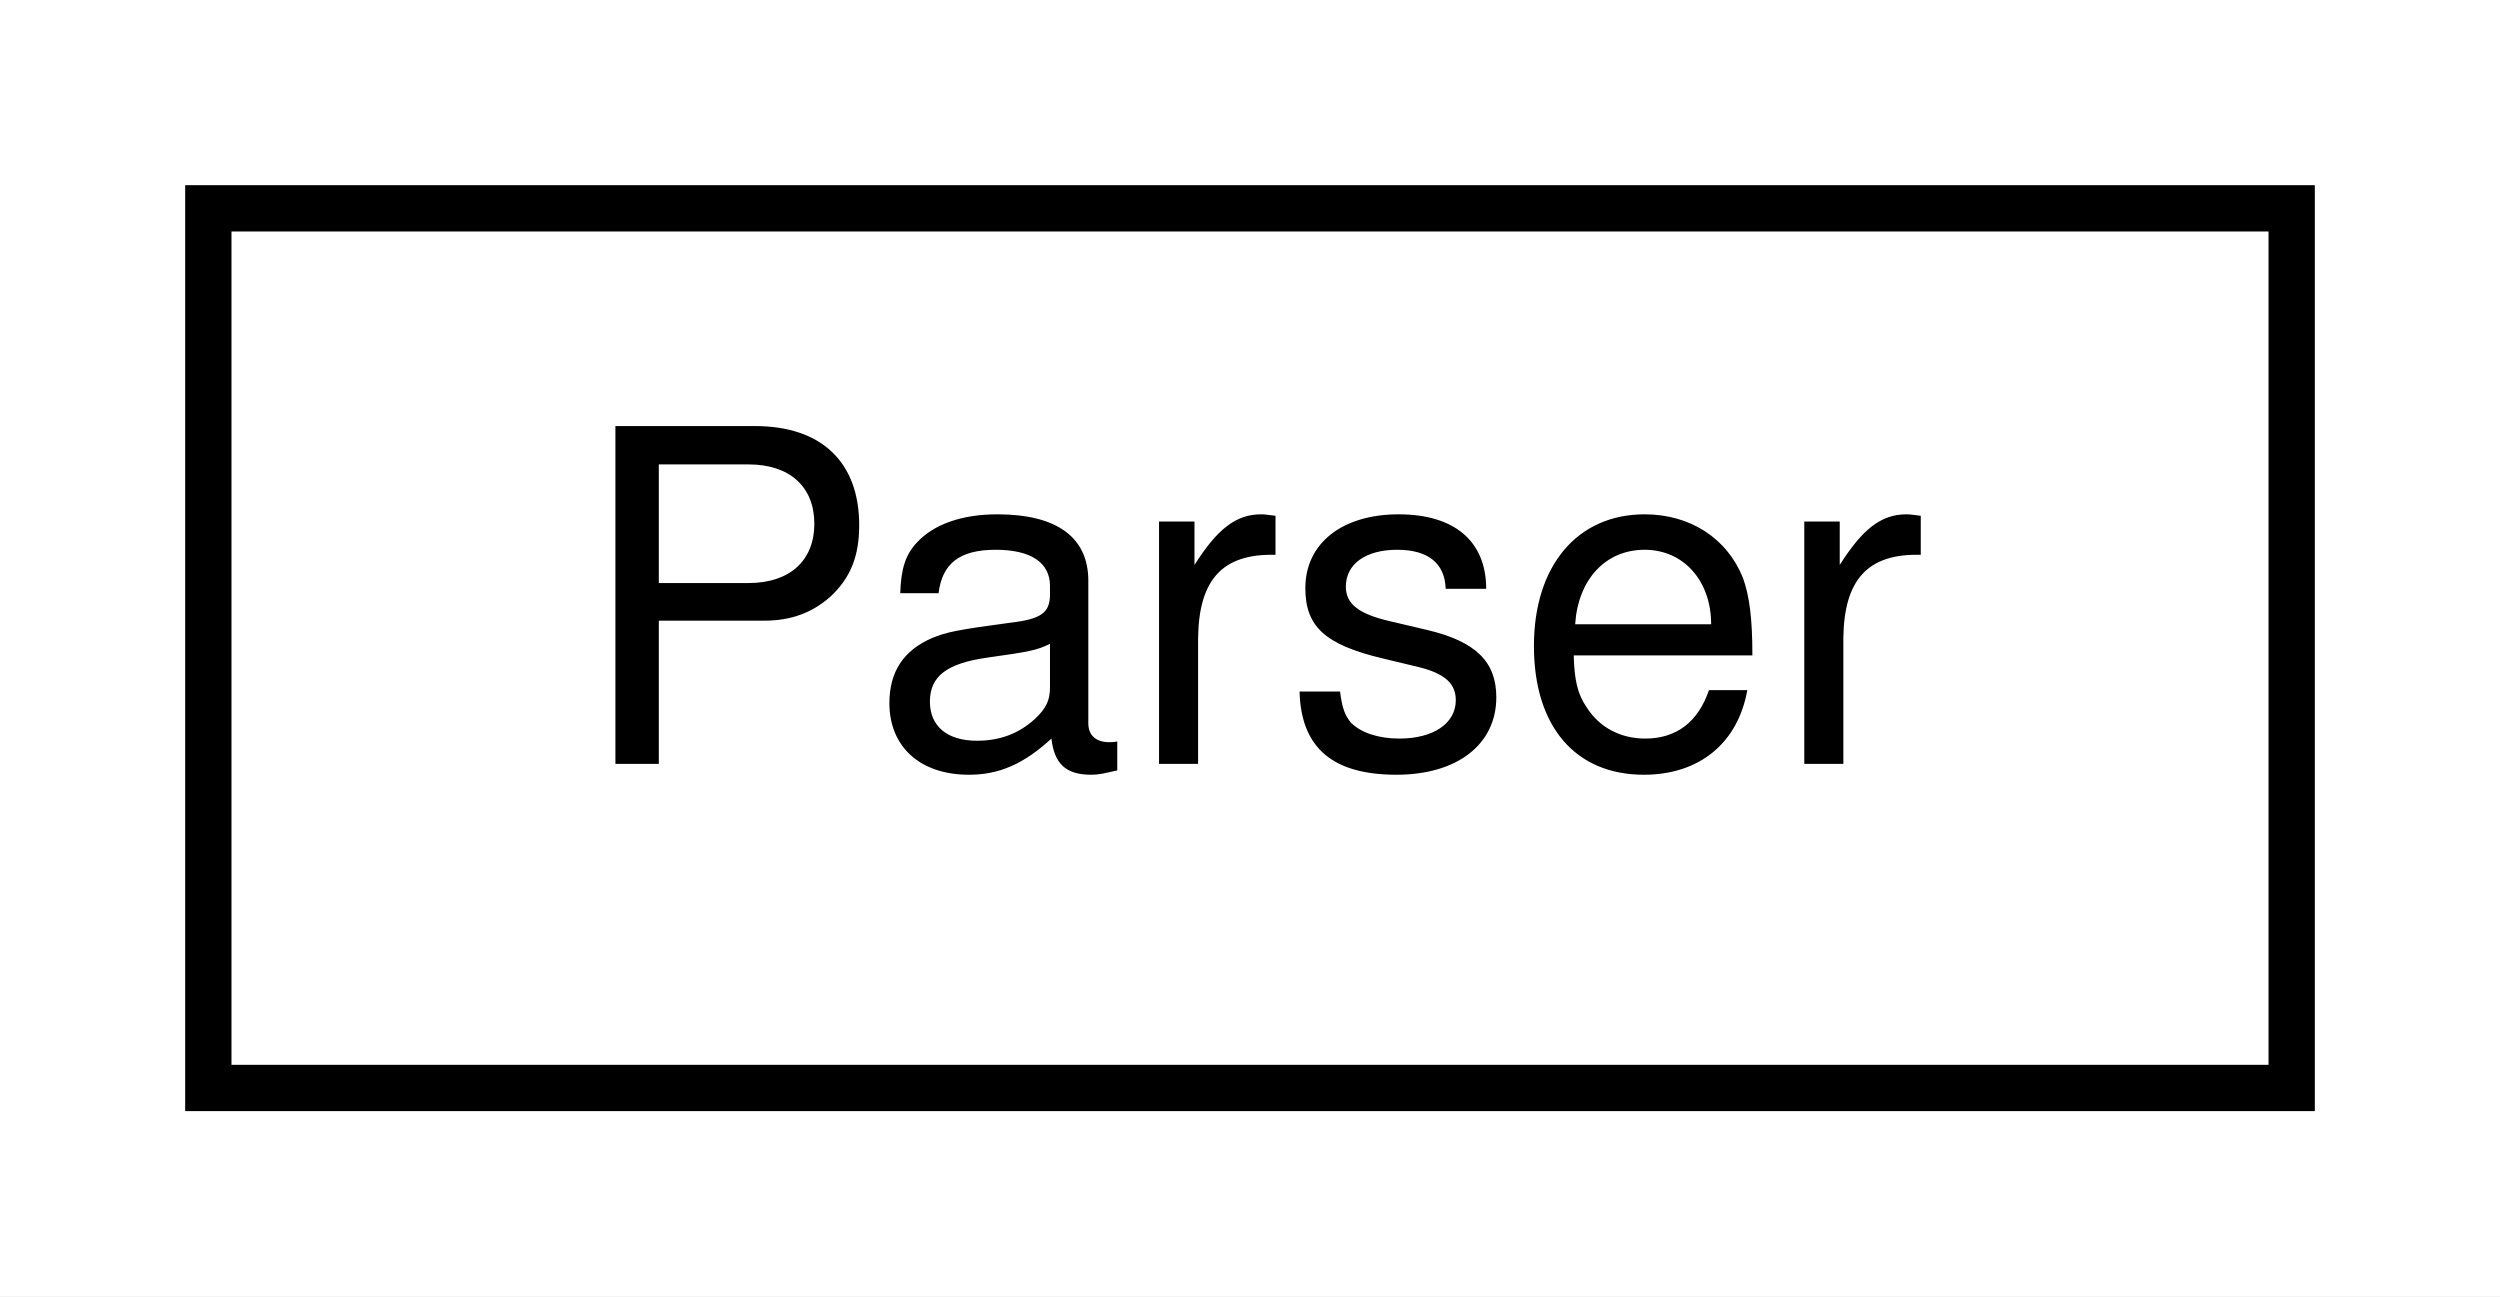
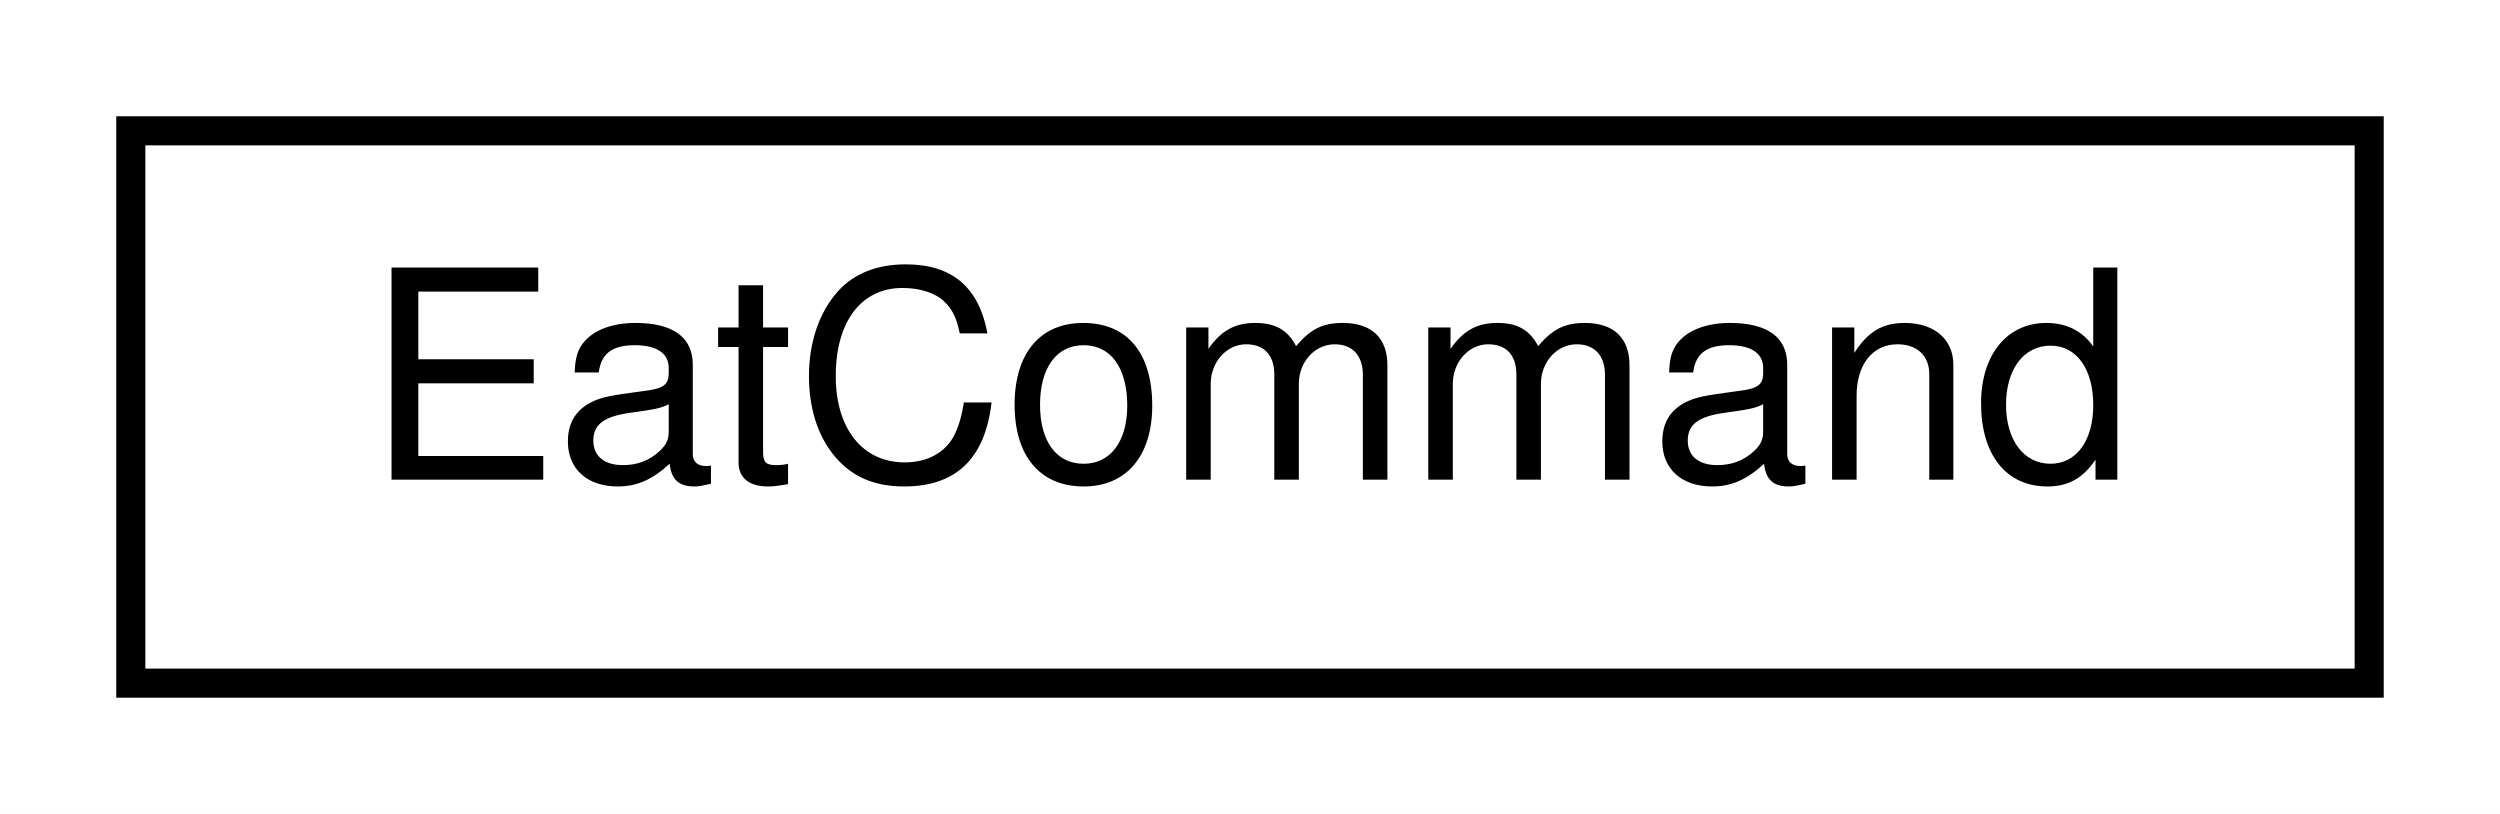
- <svg xmlns="http://www.w3.org/2000/svg" xmlns:xlink="http://www.w3.org/1999/xlink" width="54pt" height="28pt" viewBox="0.00 0.00 54.00 28.00">
+ <svg xmlns="http://www.w3.org/2000/svg" xmlns:xlink="http://www.w3.org/1999/xlink" width="86pt" height="28pt" viewBox="0.00 0.00 86.00 28.00">
  <g id="graph0" class="graph" transform="scale(1 1) rotate(0) translate(4 24)">
-     <polygon fill="white" stroke="none" points="-4,4 -4,-24 50,-24 50,4 -4,4" />
+     <polygon fill="white" stroke="none" points="-4,4 -4,-24 82,-24 82,4 -4,4" />
    <g id="node1" class="node">
      <g id="a_node1">
-         <a xlink:href="classParser.html" target="_top" xlink:title="Parser">
-           <polygon fill="white" stroke="black" points="0.5,-0.5 0.5,-19.5 45.5,-19.5 45.5,-0.5 0.5,-0.5" />
-           <text text-anchor="middle" x="23" y="-7.5" font-family="Helvetica,sans-Serif" font-size="10.00">Parser</text>
+         <a xlink:href="classEatCommand.html" target="_top" xlink:title="EatCommand">
+           <polygon fill="white" stroke="black" points="0.5,-0.5 0.5,-19.5 77.5,-19.5 77.5,-0.5 0.5,-0.5" />
+           <text text-anchor="middle" x="39" y="-7.5" font-family="Helvetica,sans-Serif" font-size="10.00">EatCommand</text>
        </a>
      </g>
    </g>
  </g>
</svg>
